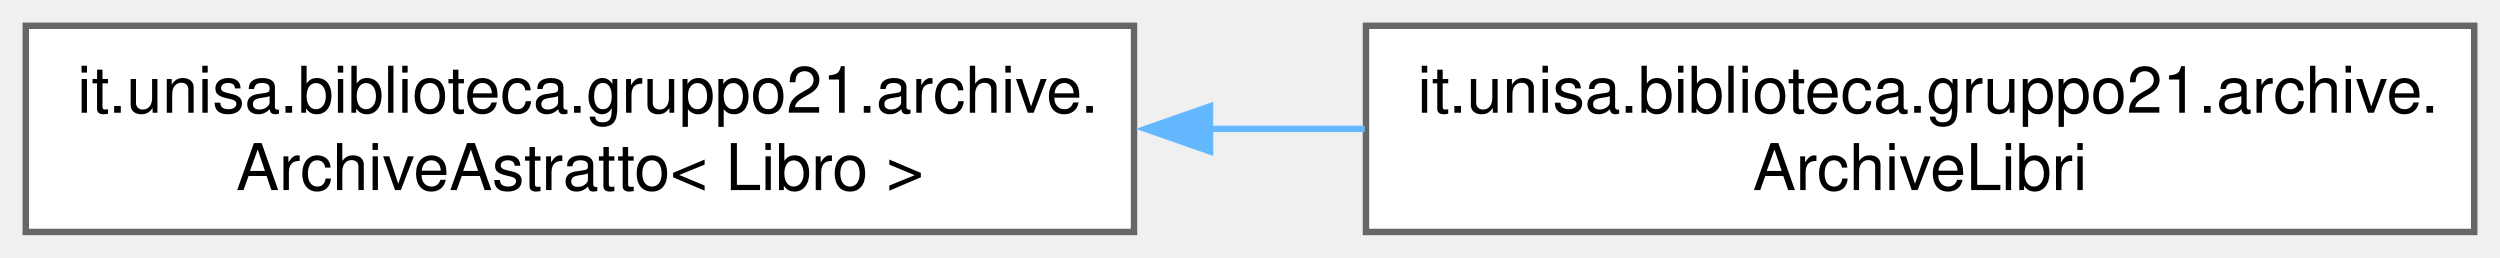
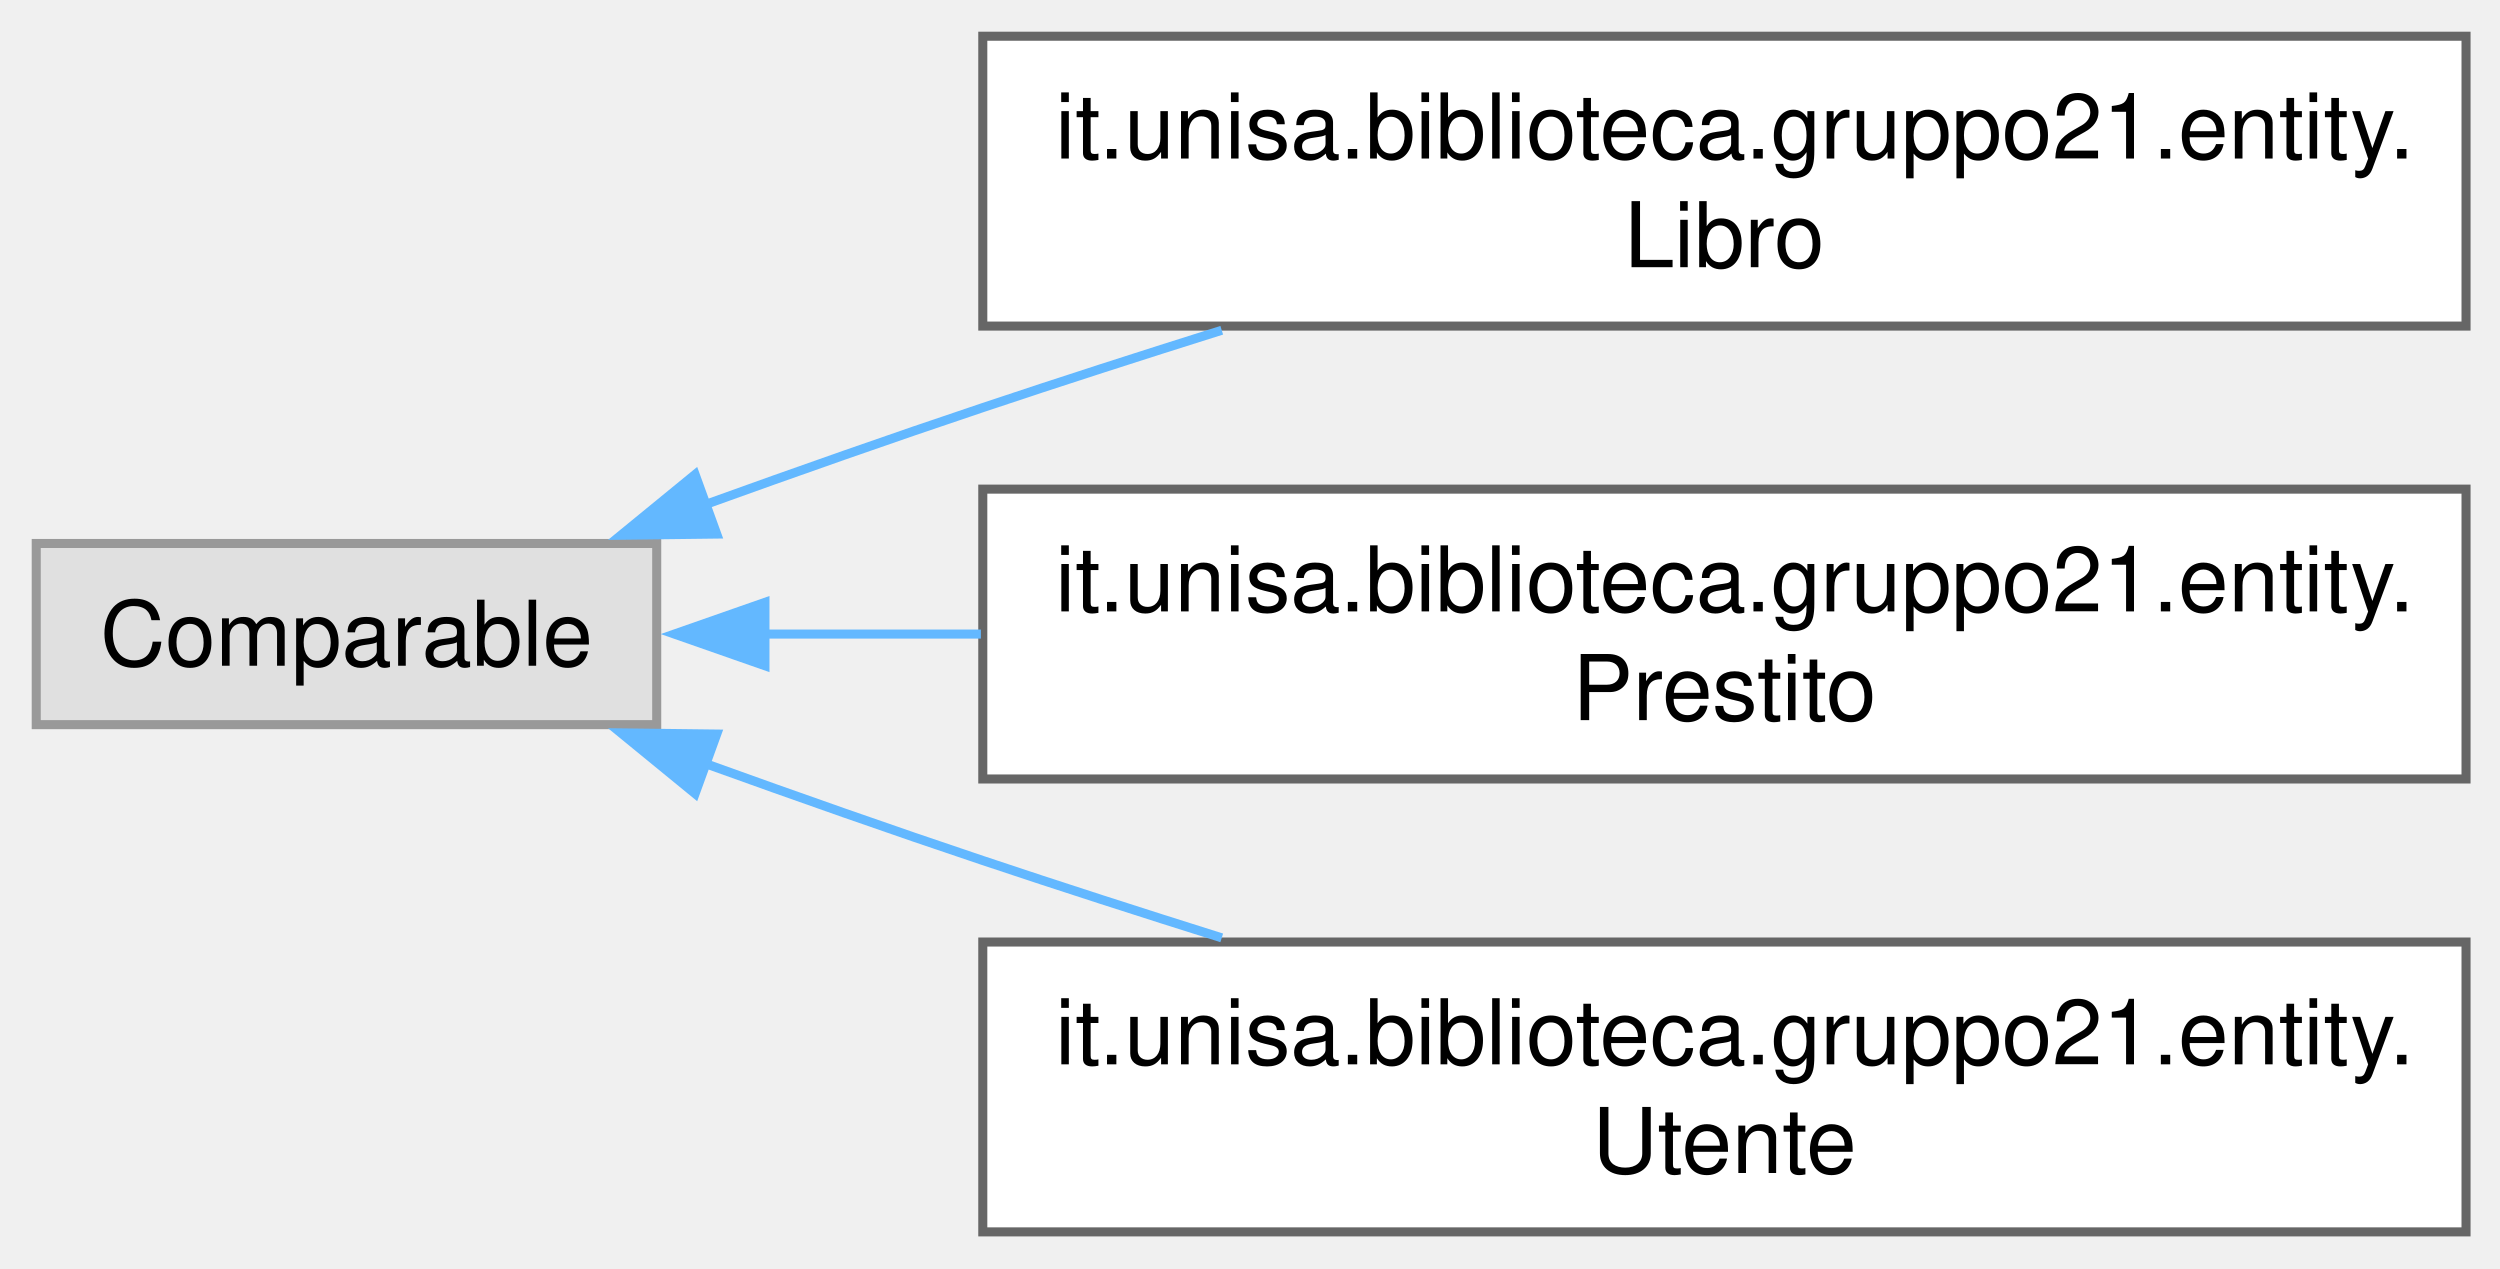
- <svg xmlns="http://www.w3.org/2000/svg" xmlns:xlink="http://www.w3.org/1999/xlink" width="388pt" height="40pt" viewBox="0.00 0.00 388.00 40.00">
-   <g id="graph0" class="graph" transform="scale(1 1) rotate(0) translate(4 36)">
+ <svg xmlns="http://www.w3.org/2000/svg" xmlns:xlink="http://www.w3.org/1999/xlink" width="276pt" height="140pt" viewBox="0.00 0.00 276.00 140.00">
+   <g id="graph0" class="graph" transform="scale(1 1) rotate(0) translate(4 136)">
    <g id="Node000000" class="node">
      <g id="a_Node000000">
-         <a xlink:href="classit_1_1unisa_1_1biblioteca_1_1gruppo21_1_1archive_1_1_archive_astratto.html" target="_top" xlink:title=" ">
-           <polygon fill="white" stroke="#666666" points="172,-32 0,-32 0,0 172,0 172,-32" />
-           <text xml:space="preserve" text-anchor="start" x="8" y="-18.5" font-family="Helvetica,sans-Serif" font-size="10.00">it.unisa.biblioteca.gruppo21.archive.</text>
-           <text xml:space="preserve" text-anchor="middle" x="86" y="-6.5" font-family="Helvetica,sans-Serif" font-size="10.00">ArchiveAstratto&lt; Libro &gt;</text>
+         <a xlink:title=" ">
+           <polygon fill="#e0e0e0" stroke="#999999" points="68.5,-76 0,-76 0,-56 68.5,-56 68.5,-76" />
+           <text xml:space="preserve" text-anchor="middle" x="34.25" y="-62.5" font-family="Helvetica,sans-Serif" font-size="10.00">Comparable</text>
        </a>
      </g>
    </g>
    <g id="Node000001" class="node">
      <g id="a_Node000001">
-         <a xlink:href="classit_1_1unisa_1_1biblioteca_1_1gruppo21_1_1archive_1_1_archive_libri.html" target="_top" xlink:title=" ">
-           <polygon fill="white" stroke="#666666" points="380,-32 208,-32 208,0 380,0 380,-32" />
-           <text xml:space="preserve" text-anchor="start" x="216" y="-18.5" font-family="Helvetica,sans-Serif" font-size="10.00">it.unisa.biblioteca.gruppo21.archive.</text>
-           <text xml:space="preserve" text-anchor="middle" x="294" y="-6.5" font-family="Helvetica,sans-Serif" font-size="10.00">ArchiveLibri</text>
+         <a xlink:href="classit_1_1unisa_1_1biblioteca_1_1gruppo21_1_1entity_1_1_libro.html" target="_top" xlink:title=" ">
+           <polygon fill="white" stroke="#666666" points="268.25,-132 104.5,-132 104.5,-100 268.25,-100 268.25,-132" />
+           <text xml:space="preserve" text-anchor="start" x="112.5" y="-118.5" font-family="Helvetica,sans-Serif" font-size="10.00">it.unisa.biblioteca.gruppo21.entity.</text>
+           <text xml:space="preserve" text-anchor="middle" x="186.38" y="-106.5" font-family="Helvetica,sans-Serif" font-size="10.00">Libro</text>
        </a>
      </g>
    </g>
    <g id="edge2_Node000000_Node000001" class="edge">
      <g id="a_edge2_Node000000_Node000001">
        <a xlink:title=" ">
-           <path fill="none" stroke="#63b8ff" d="M183.63,-16C191.69,-16 199.81,-16 207.79,-16" />
-           <polygon fill="#63b8ff" stroke="#63b8ff" points="183.79,-12.5 173.79,-16 183.79,-19.5 183.79,-12.5" />
+           <path fill="none" stroke="#63b8ff" d="M73.93,-80.32C83.86,-83.9 94.55,-87.67 104.5,-91 113,-93.85 122.04,-96.76 130.88,-99.54" />
+           <polygon fill="#63b8ff" stroke="#63b8ff" points="75.13,-77.04 64.54,-76.91 72.74,-83.62 75.13,-77.04" />
+         </a>
+       </g>
+     </g>
+     <g id="Node000002" class="node">
+       <g id="a_Node000002">
+         <a xlink:href="classit_1_1unisa_1_1biblioteca_1_1gruppo21_1_1entity_1_1_prestito.html" target="_top" xlink:title=" ">
+           <polygon fill="white" stroke="#666666" points="268.25,-82 104.5,-82 104.5,-50 268.25,-50 268.25,-82" />
+           <text xml:space="preserve" text-anchor="start" x="112.5" y="-68.5" font-family="Helvetica,sans-Serif" font-size="10.00">it.unisa.biblioteca.gruppo21.entity.</text>
+           <text xml:space="preserve" text-anchor="middle" x="186.38" y="-56.5" font-family="Helvetica,sans-Serif" font-size="10.00">Prestito</text>
+         </a>
+       </g>
+     </g>
+     <g id="edge3_Node000000_Node000002" class="edge">
+       <g id="a_edge3_Node000000_Node000002">
+         <a xlink:title=" ">
+           <path fill="none" stroke="#63b8ff" d="M80.42,-66C88.02,-66 96.1,-66 104.29,-66" />
+           <polygon fill="#63b8ff" stroke="#63b8ff" points="80.45,-62.5 70.45,-66 80.45,-69.5 80.45,-62.5" />
+         </a>
+       </g>
+     </g>
+     <g id="Node000003" class="node">
+       <g id="a_Node000003">
+         <a xlink:href="classit_1_1unisa_1_1biblioteca_1_1gruppo21_1_1entity_1_1_utente.html" target="_top" xlink:title=" ">
+           <polygon fill="white" stroke="#666666" points="268.25,-32 104.5,-32 104.5,0 268.25,0 268.25,-32" />
+           <text xml:space="preserve" text-anchor="start" x="112.5" y="-18.5" font-family="Helvetica,sans-Serif" font-size="10.00">it.unisa.biblioteca.gruppo21.entity.</text>
+           <text xml:space="preserve" text-anchor="middle" x="186.38" y="-6.5" font-family="Helvetica,sans-Serif" font-size="10.00">Utente</text>
+         </a>
+       </g>
+     </g>
+     <g id="edge4_Node000000_Node000003" class="edge">
+       <g id="a_edge4_Node000000_Node000003">
+         <a xlink:title=" ">
+           <path fill="none" stroke="#63b8ff" d="M73.93,-51.68C83.86,-48.1 94.55,-44.33 104.5,-41 113,-38.15 122.04,-35.24 130.88,-32.46" />
+           <polygon fill="#63b8ff" stroke="#63b8ff" points="72.74,-48.38 64.54,-55.09 75.13,-54.96 72.74,-48.38" />
        </a>
      </g>
    </g>
  </g>
</svg>
